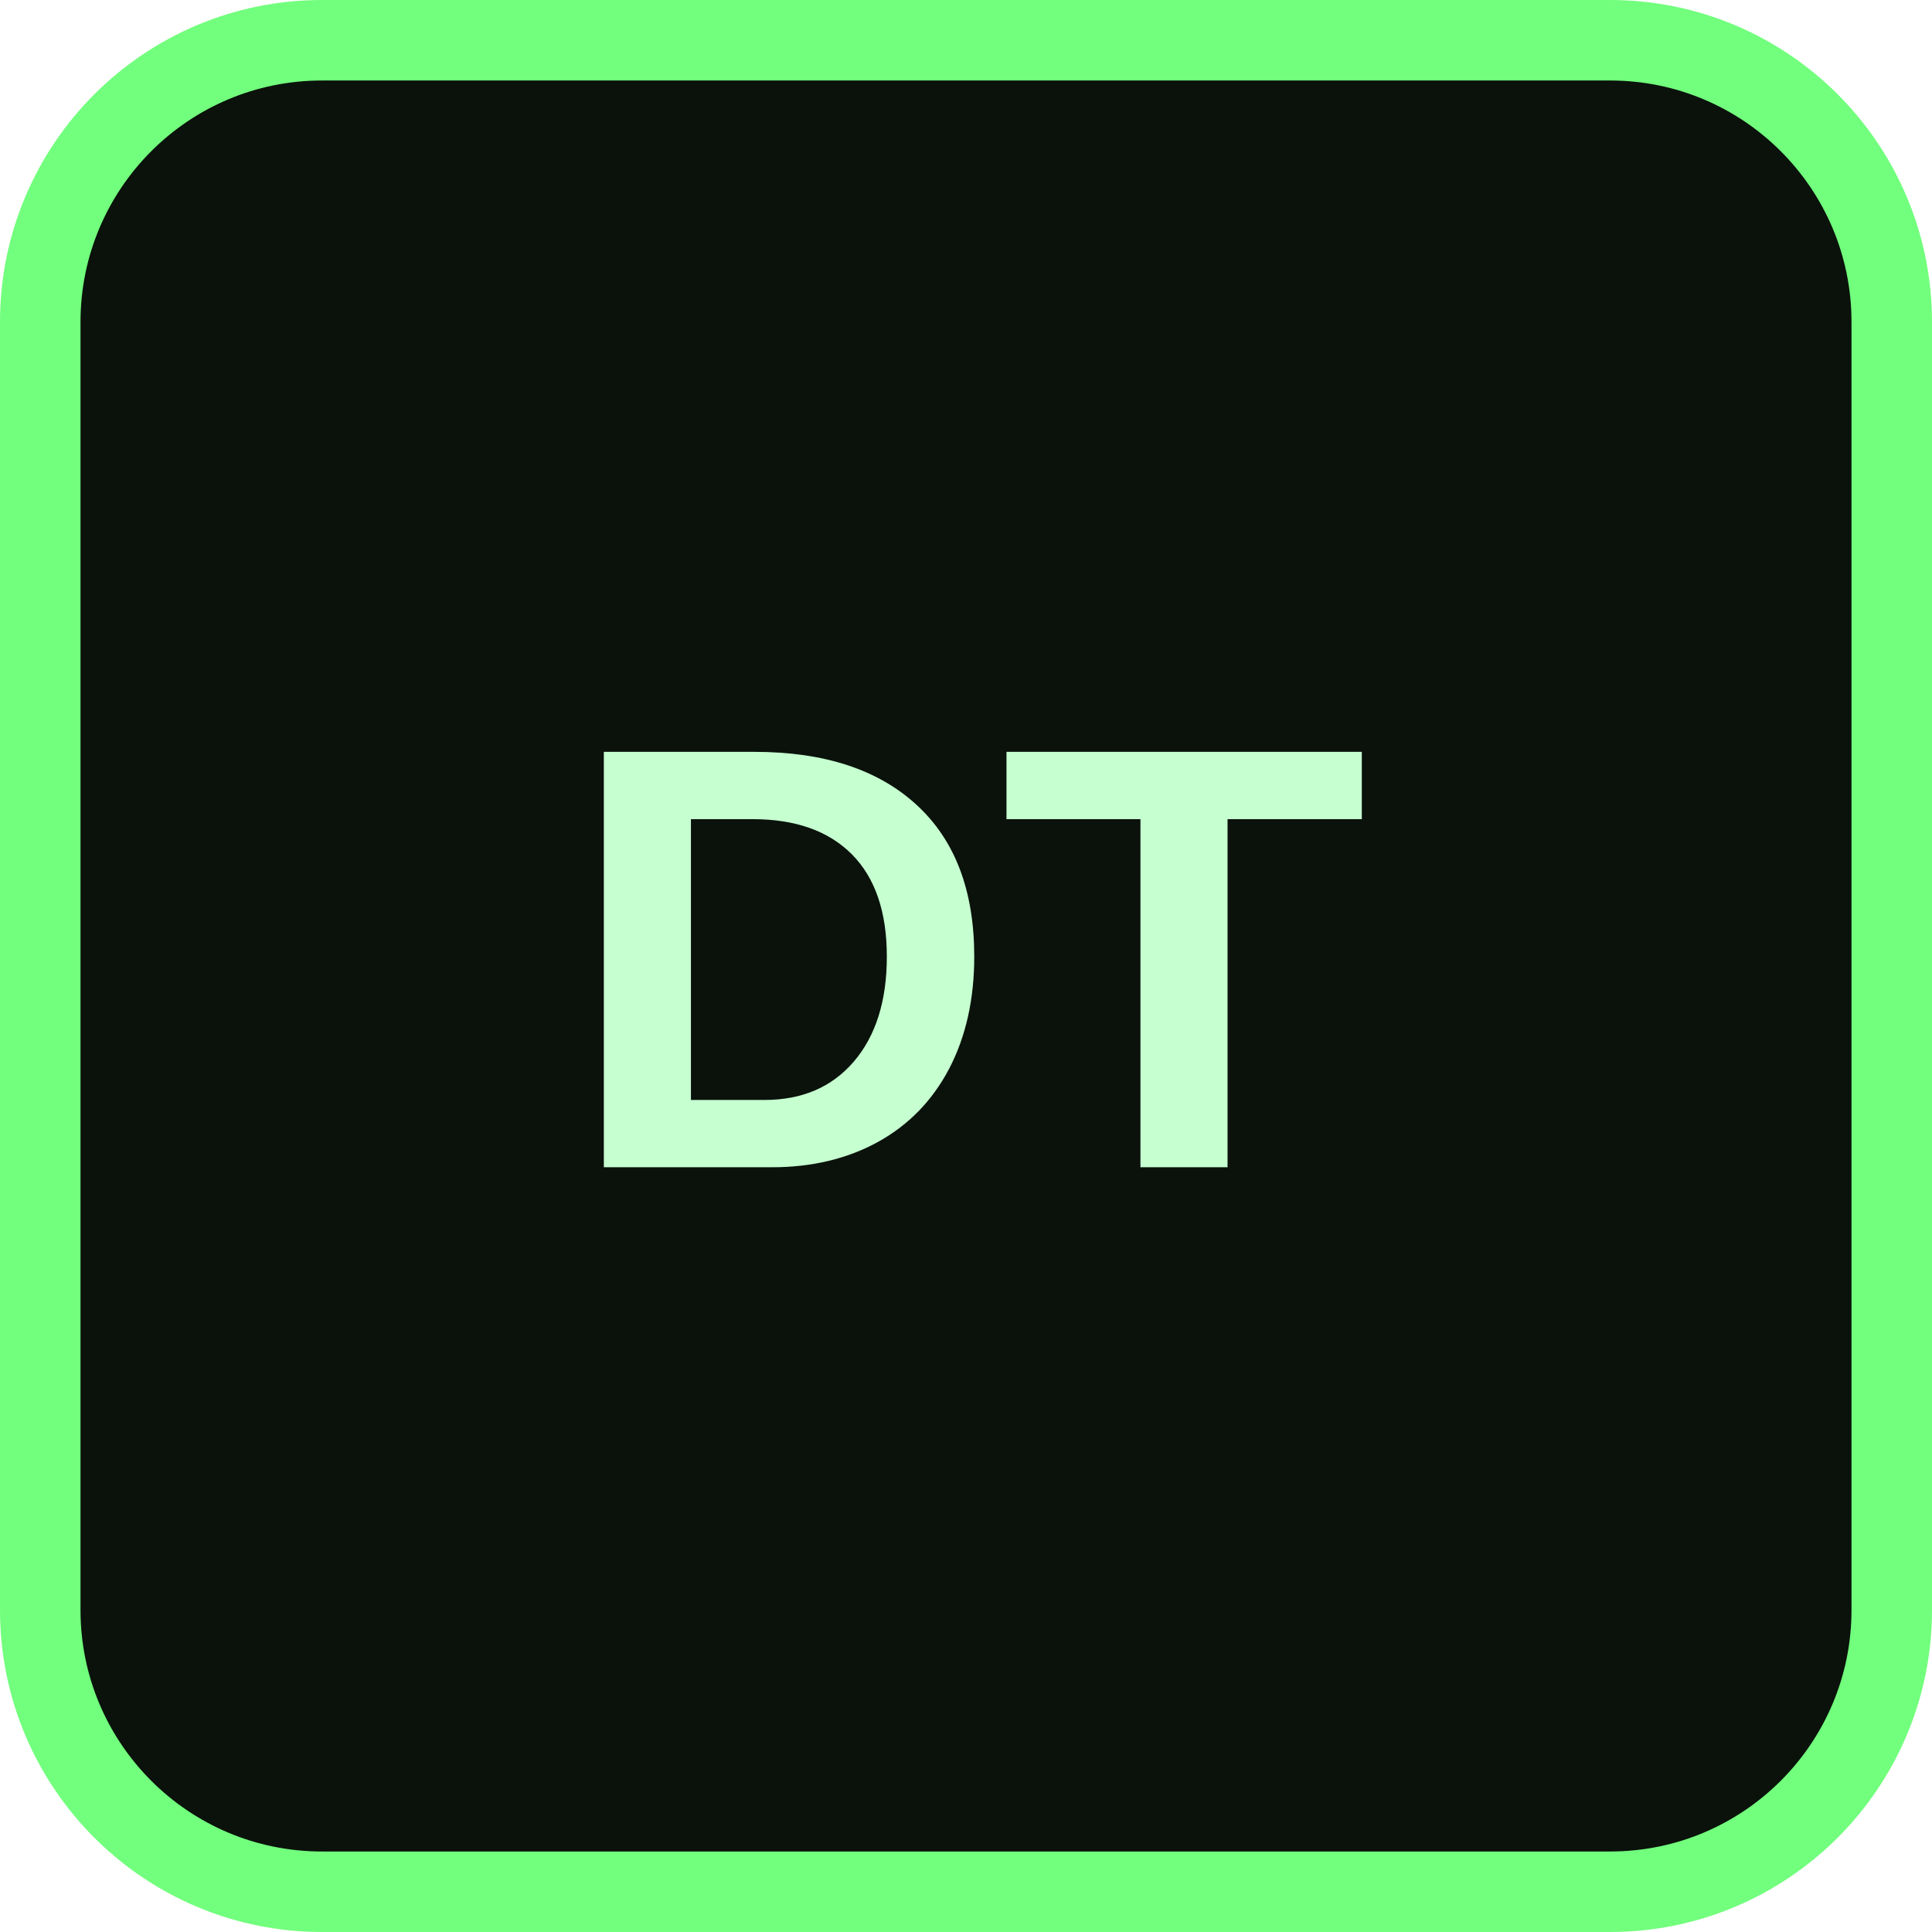
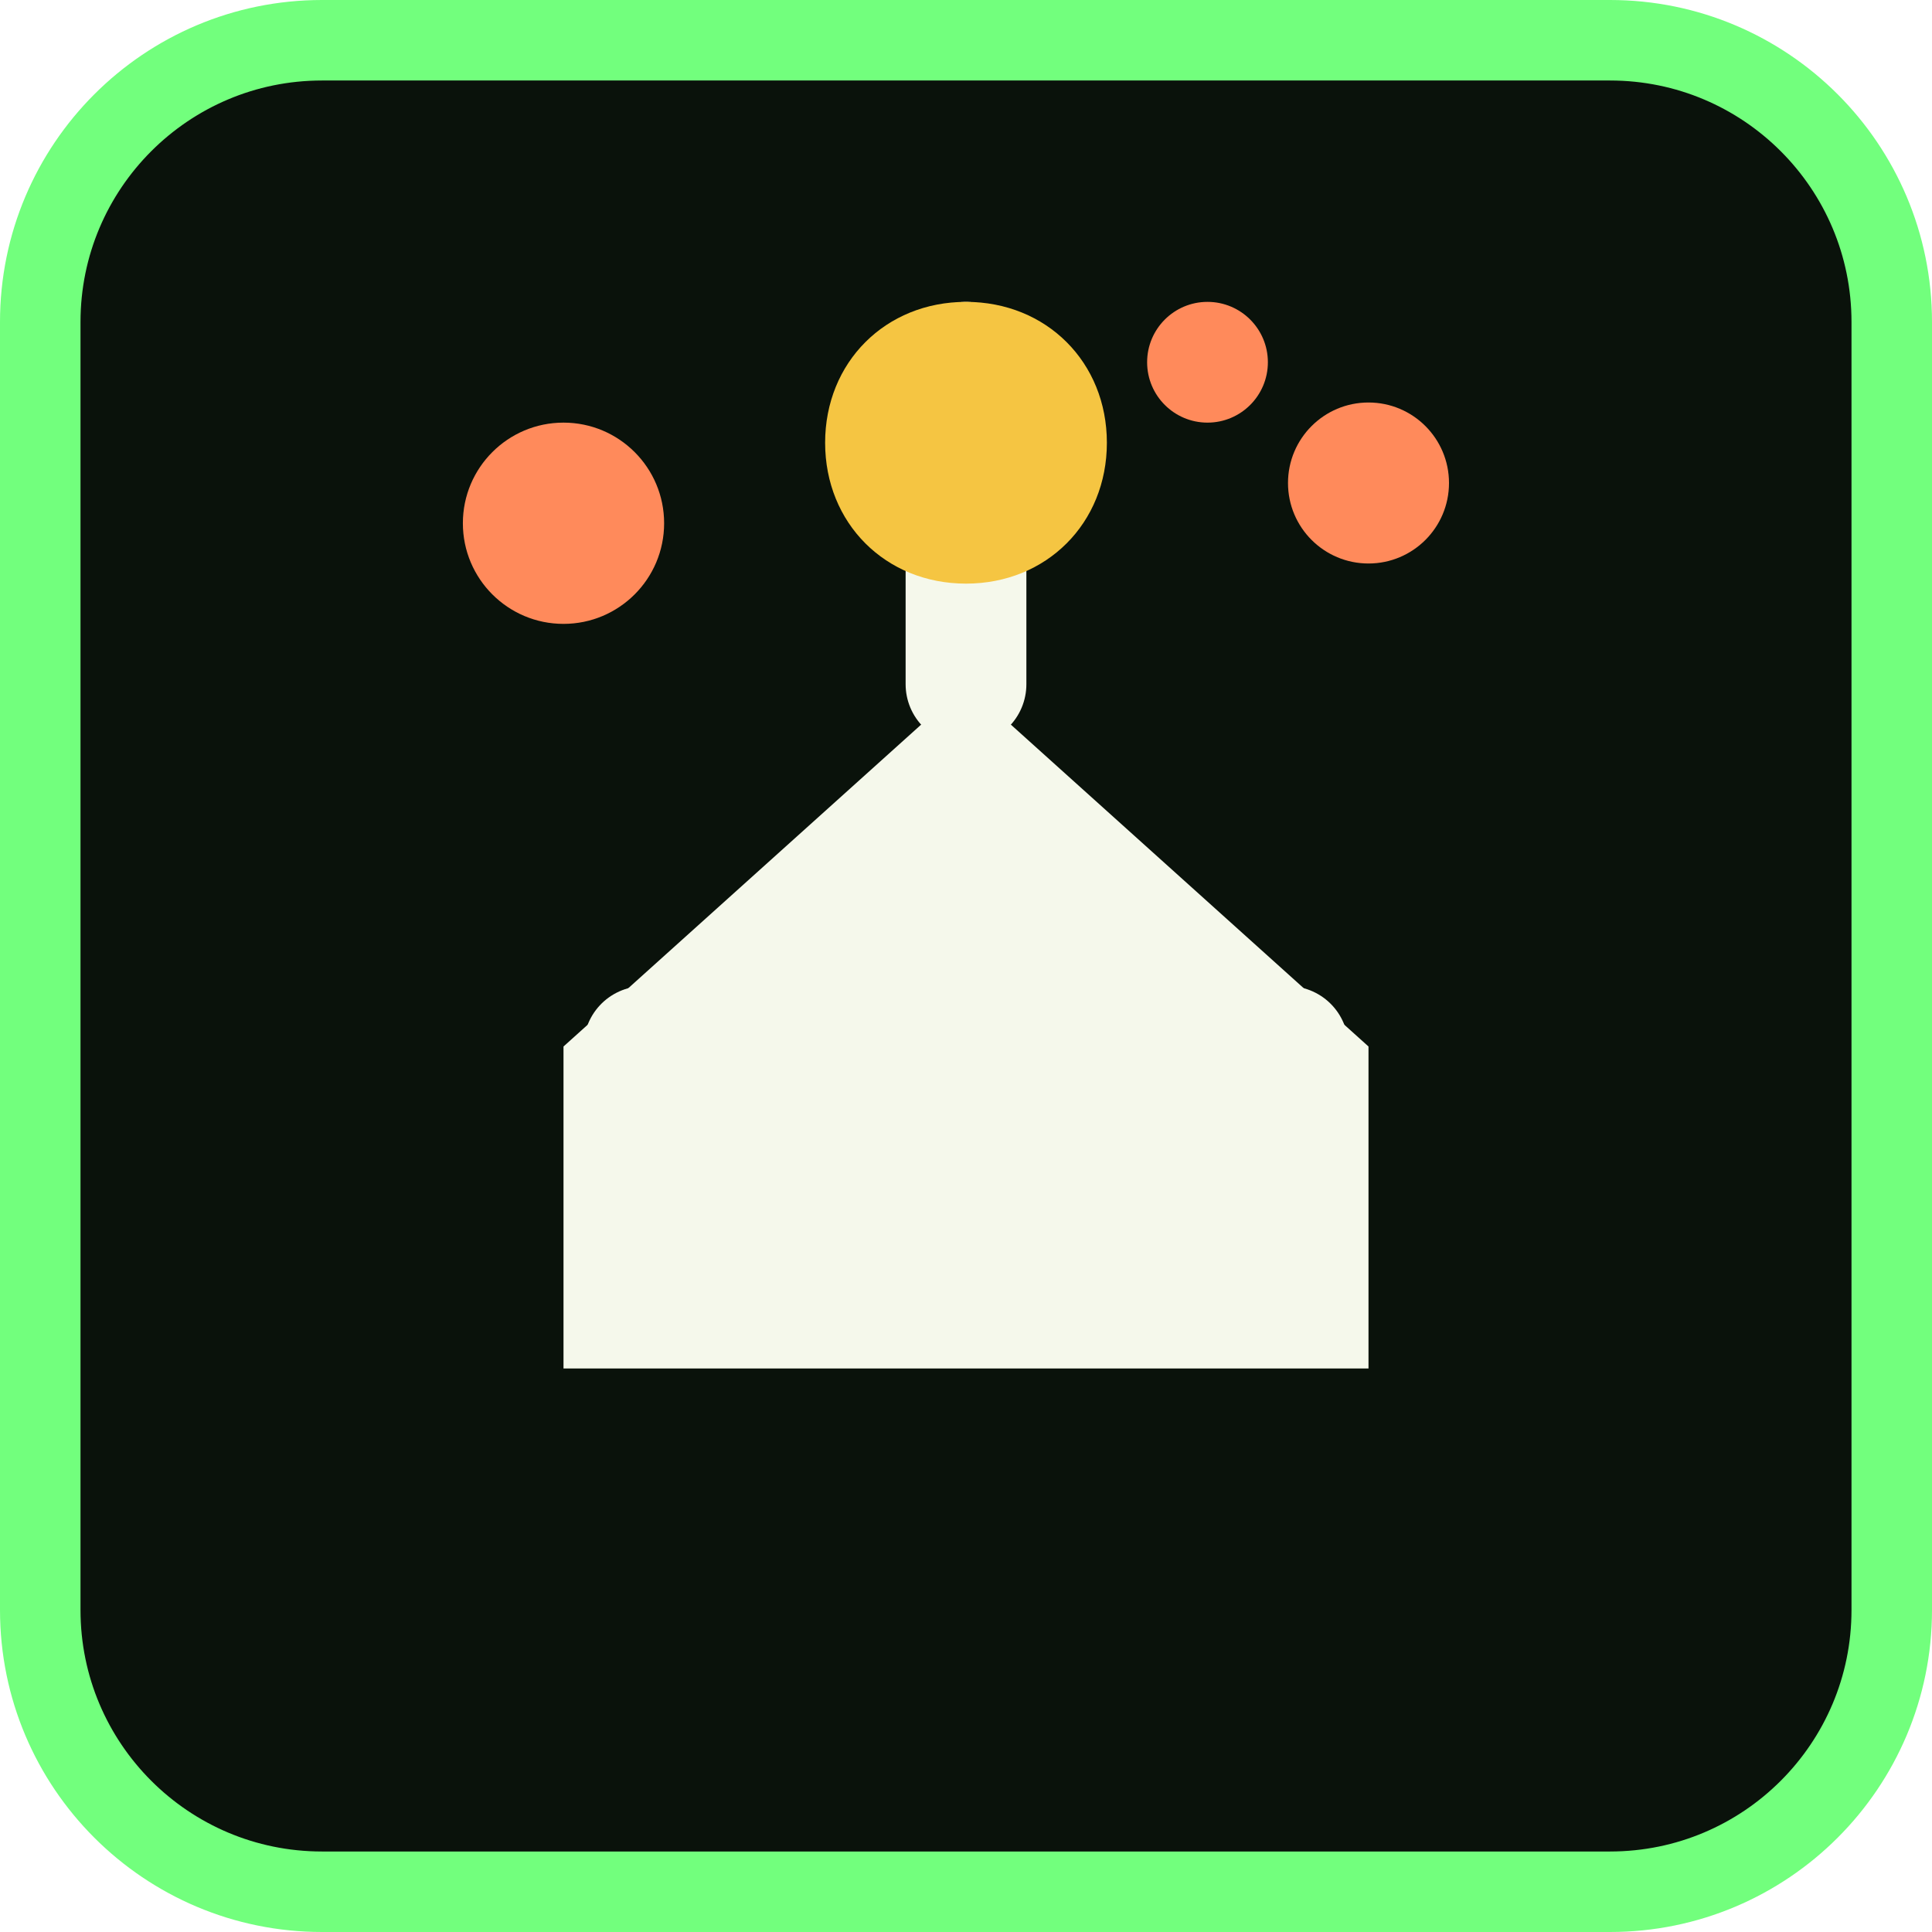
<svg xmlns="http://www.w3.org/2000/svg" viewBox="0 0 96 96">
  <rect x="2" y="2" width="92" height="92" rx="14" fill="#0a120b" stroke="#72ff7d" stroke-width="4" />
-   <text x="48" y="58" text-anchor="middle" font-family="Segoe UI, Arial, sans-serif" font-size="30" font-weight="700" fill="#c6ffd0">DT</text>
+   <g fill="none" stroke="#f5f8eb" stroke-width="6" stroke-linecap="round" stroke-linejoin="round">
+     <path d="M48 18v16" />
+     <path d="M32 52h32" />
+     <path d="M48 34l-20 18v16h40V52z" fill="#f5f8eb" stroke="none" />
+   </g>
+   <g fill="#ff8a5b">
+     <circle cx="28" cy="26" r="5" />
+     <circle cx="68" cy="24" r="4" />
+     <circle cx="60" cy="18" r="3" />
+   </g>
+   <path d="M48 15c4 0 7 3 7 7s-3 7-7 7-7-3-7-7 3-7 7-7z" fill="#f5c542" />
</svg>
